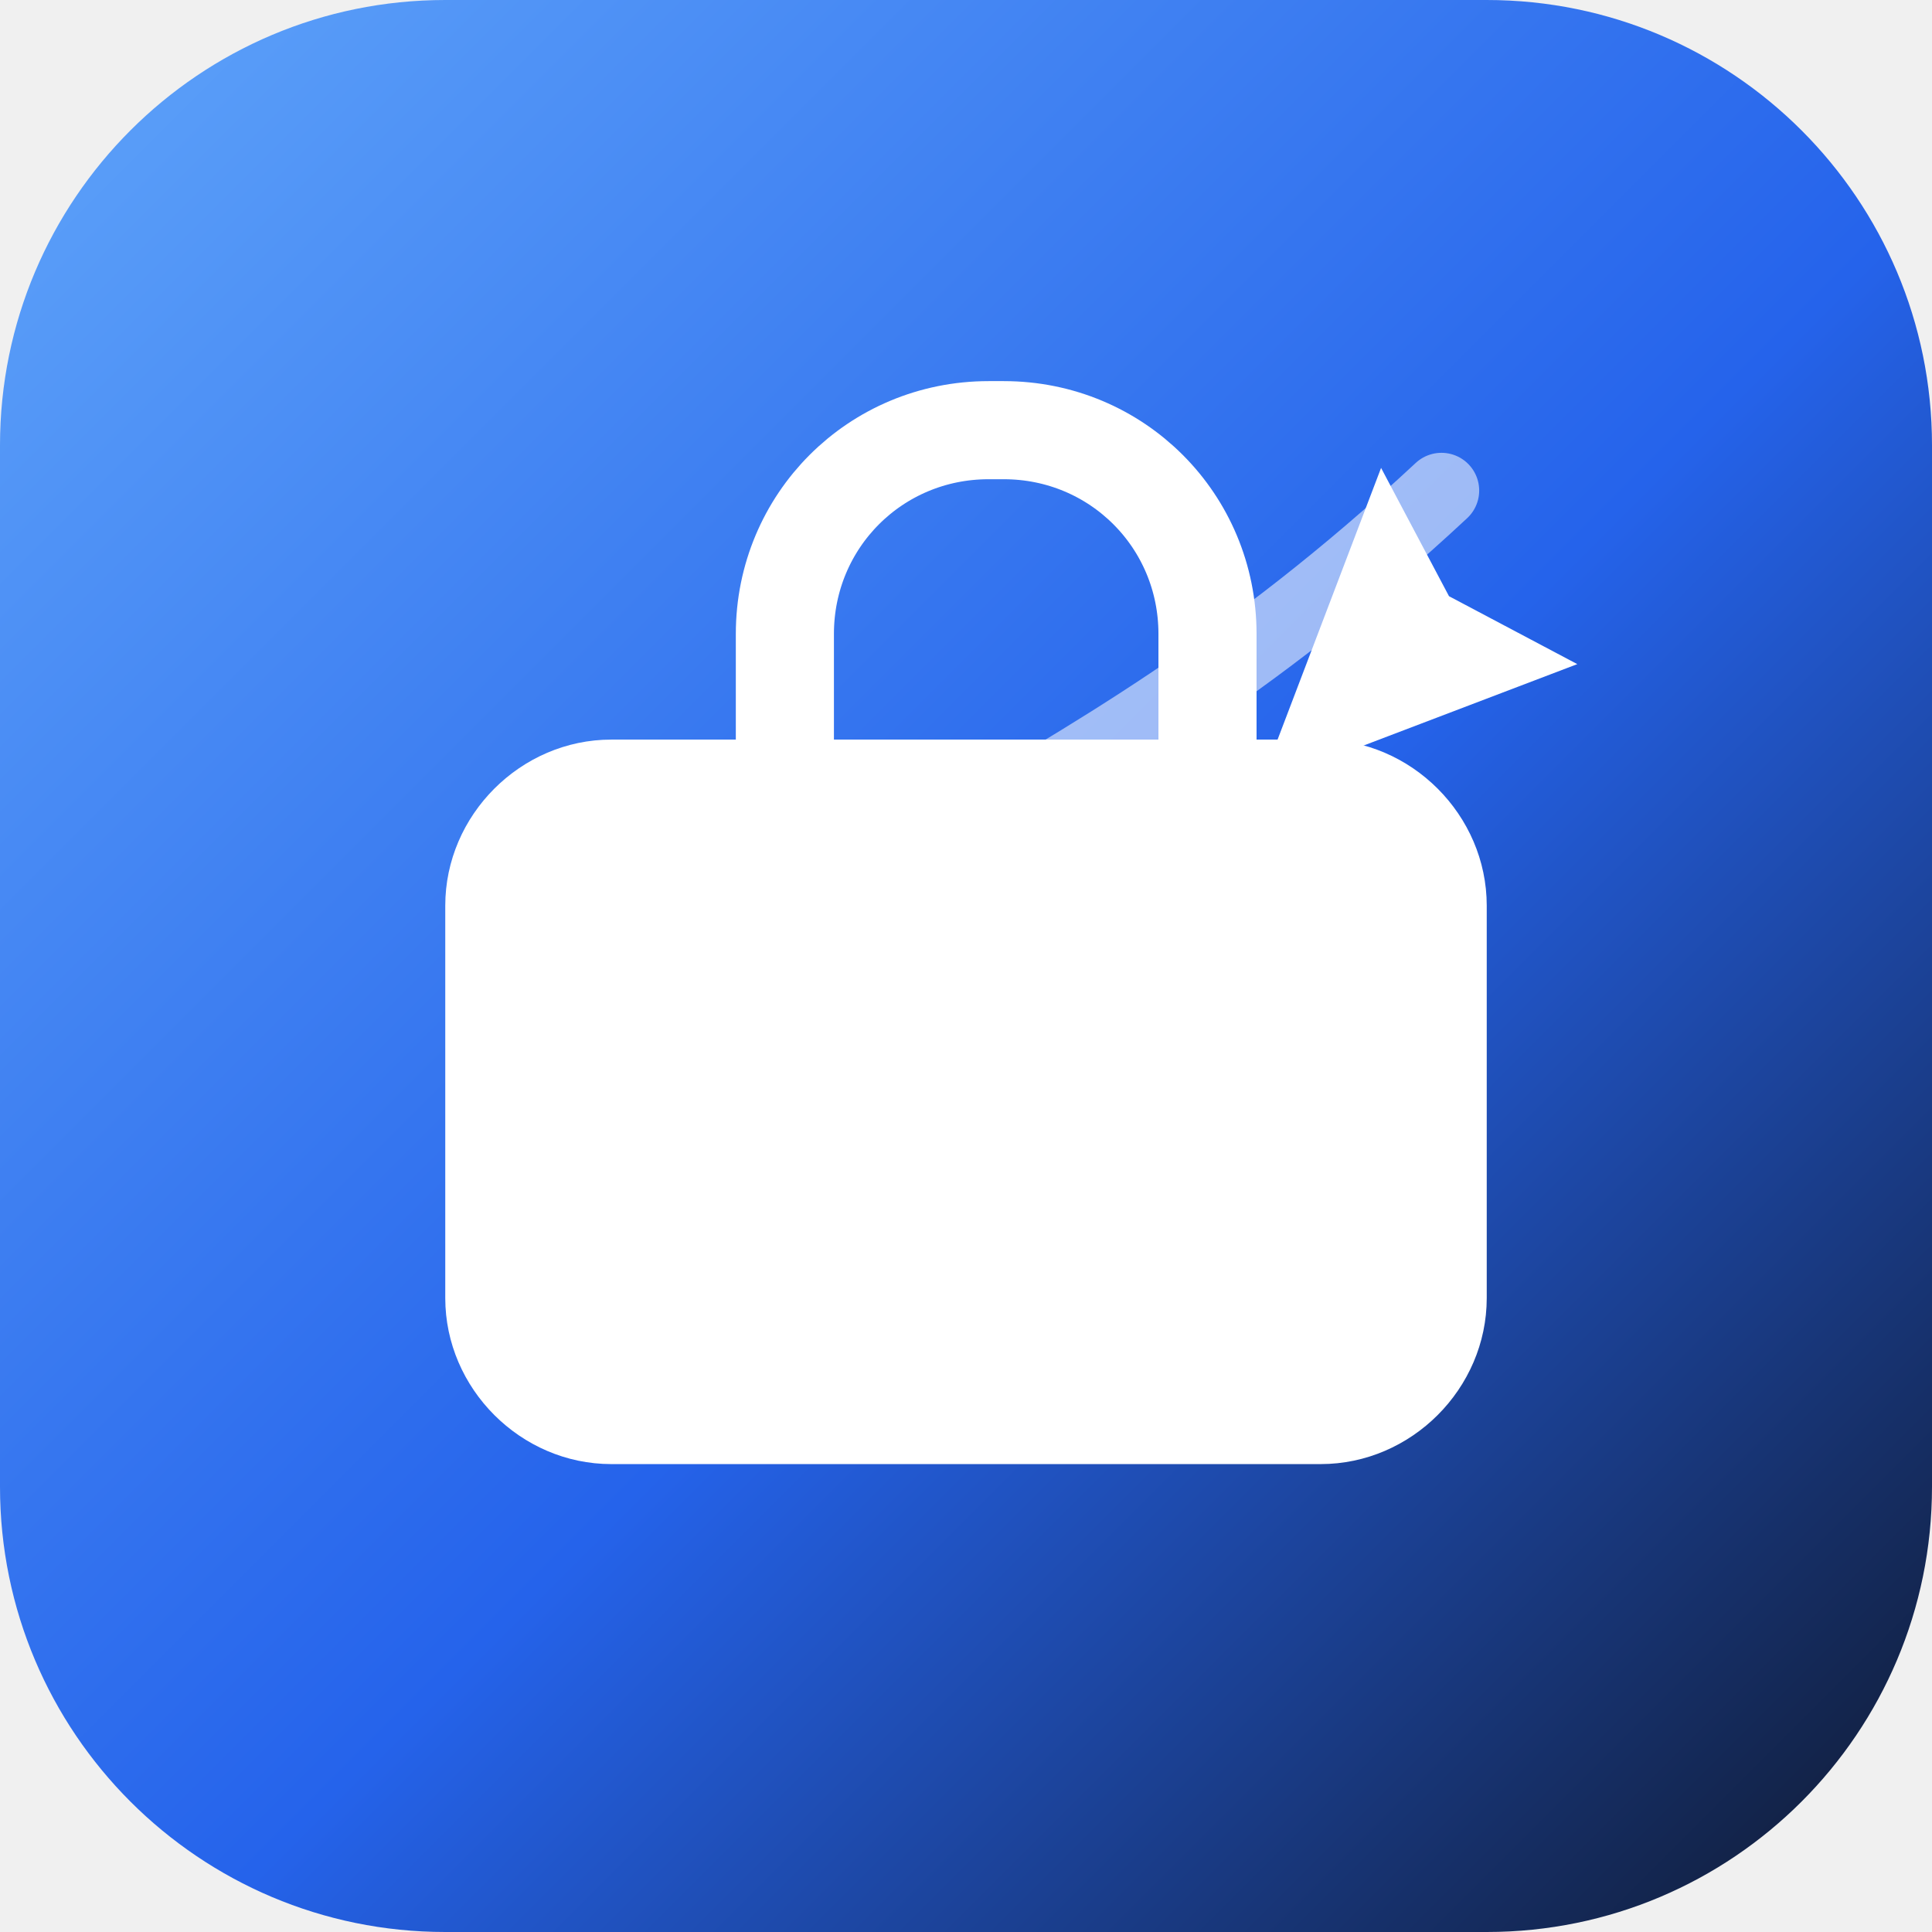
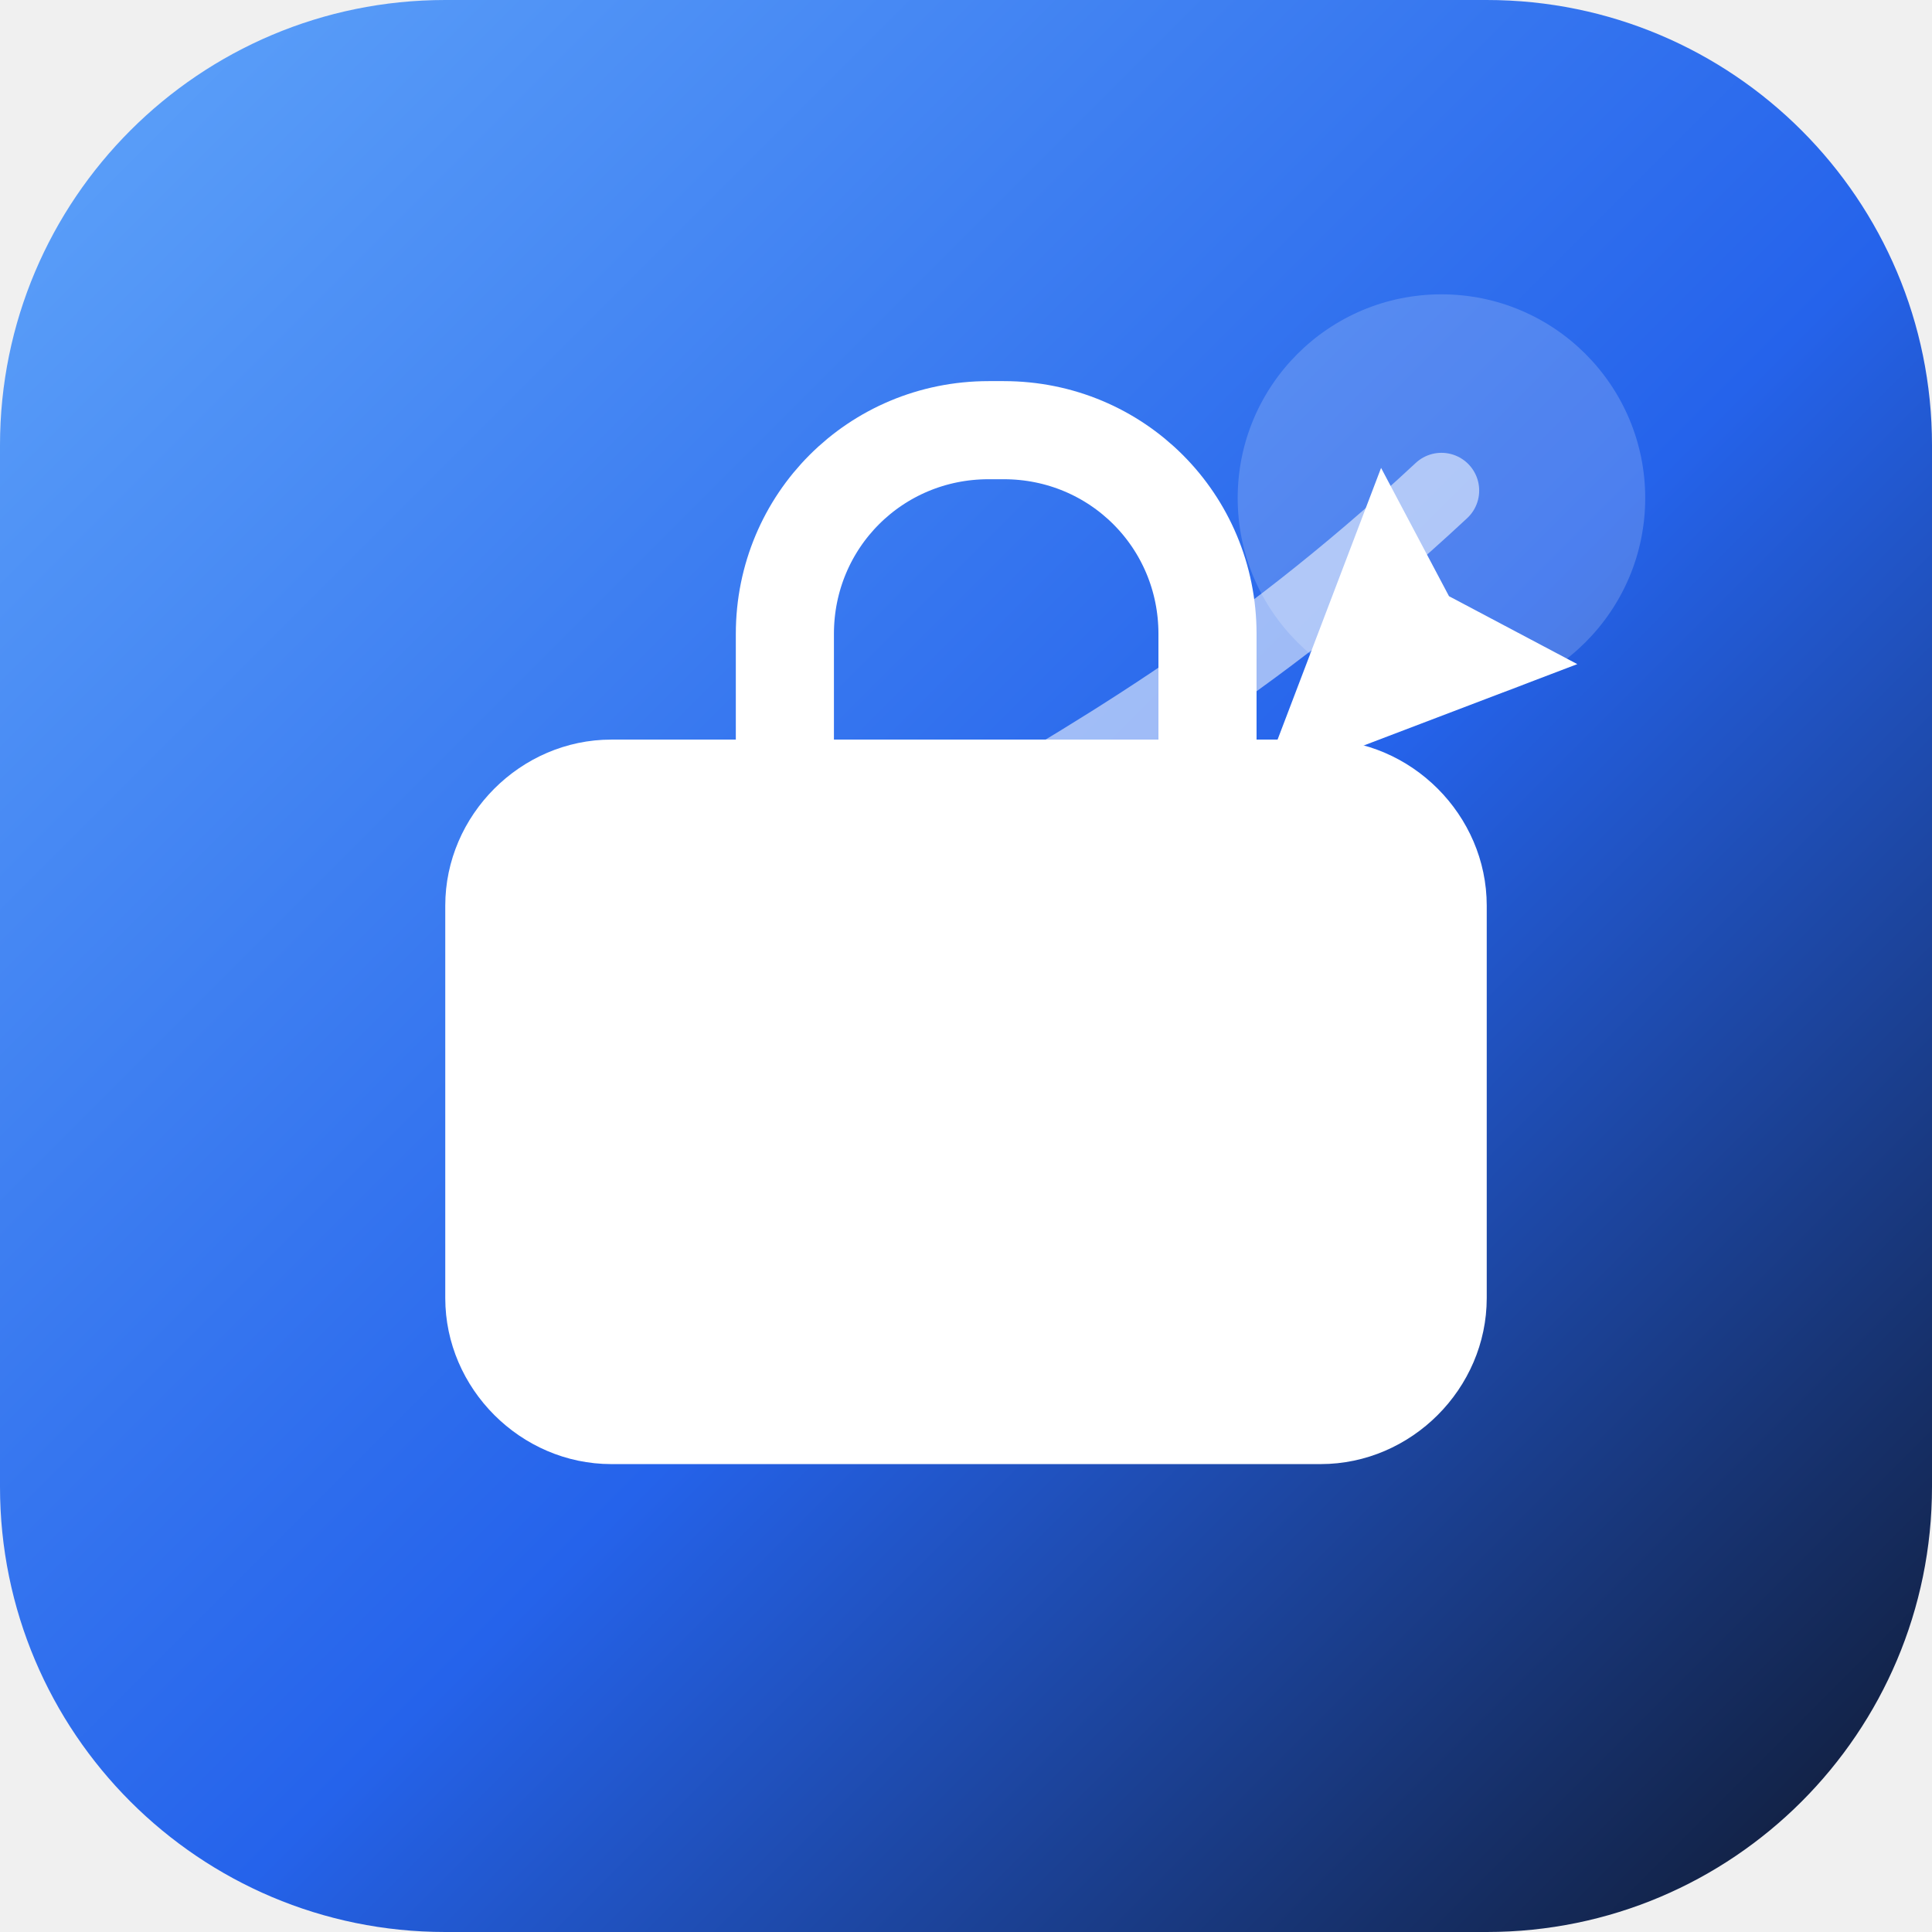
<svg xmlns="http://www.w3.org/2000/svg" viewBox="0 0 512 512">
  <defs>
    <linearGradient id="g" x1="0" y1="0" x2="1" y2="1">
      <stop stop-color="#60a5fa" />
      <stop offset=".55" stop-color="#2563eb" />
      <stop offset="1" stop-color="#0f172a" />
    </linearGradient>
  </defs>
  <rect width="512" height="512" rx="118" fill="url(#g)" />
+   <circle cx="382" cy="132" r="54" fill="#fff" opacity=".18" />
  <path d="M130 320c80-95 150-95 252-190" stroke="#fff" stroke-width="20" fill="none" stroke-linecap="round" opacity=".55" />
  <path d="M162 196h188c24 0 44 20 44 44v104c0 24-20 44-44 44H162c-24 0-44-20-44-44V240c0-24 20-44 44-44z" fill="#fff" />
  <path d="M208 196v-28c0-30 24-54 54-54h4c30 0 54 24 54 54v28" fill="none" stroke="#fff" stroke-width="26" stroke-linecap="round" />
  <path d="M366 124l-32 84 84-32-34-18z" fill="#fff" />
</svg>
